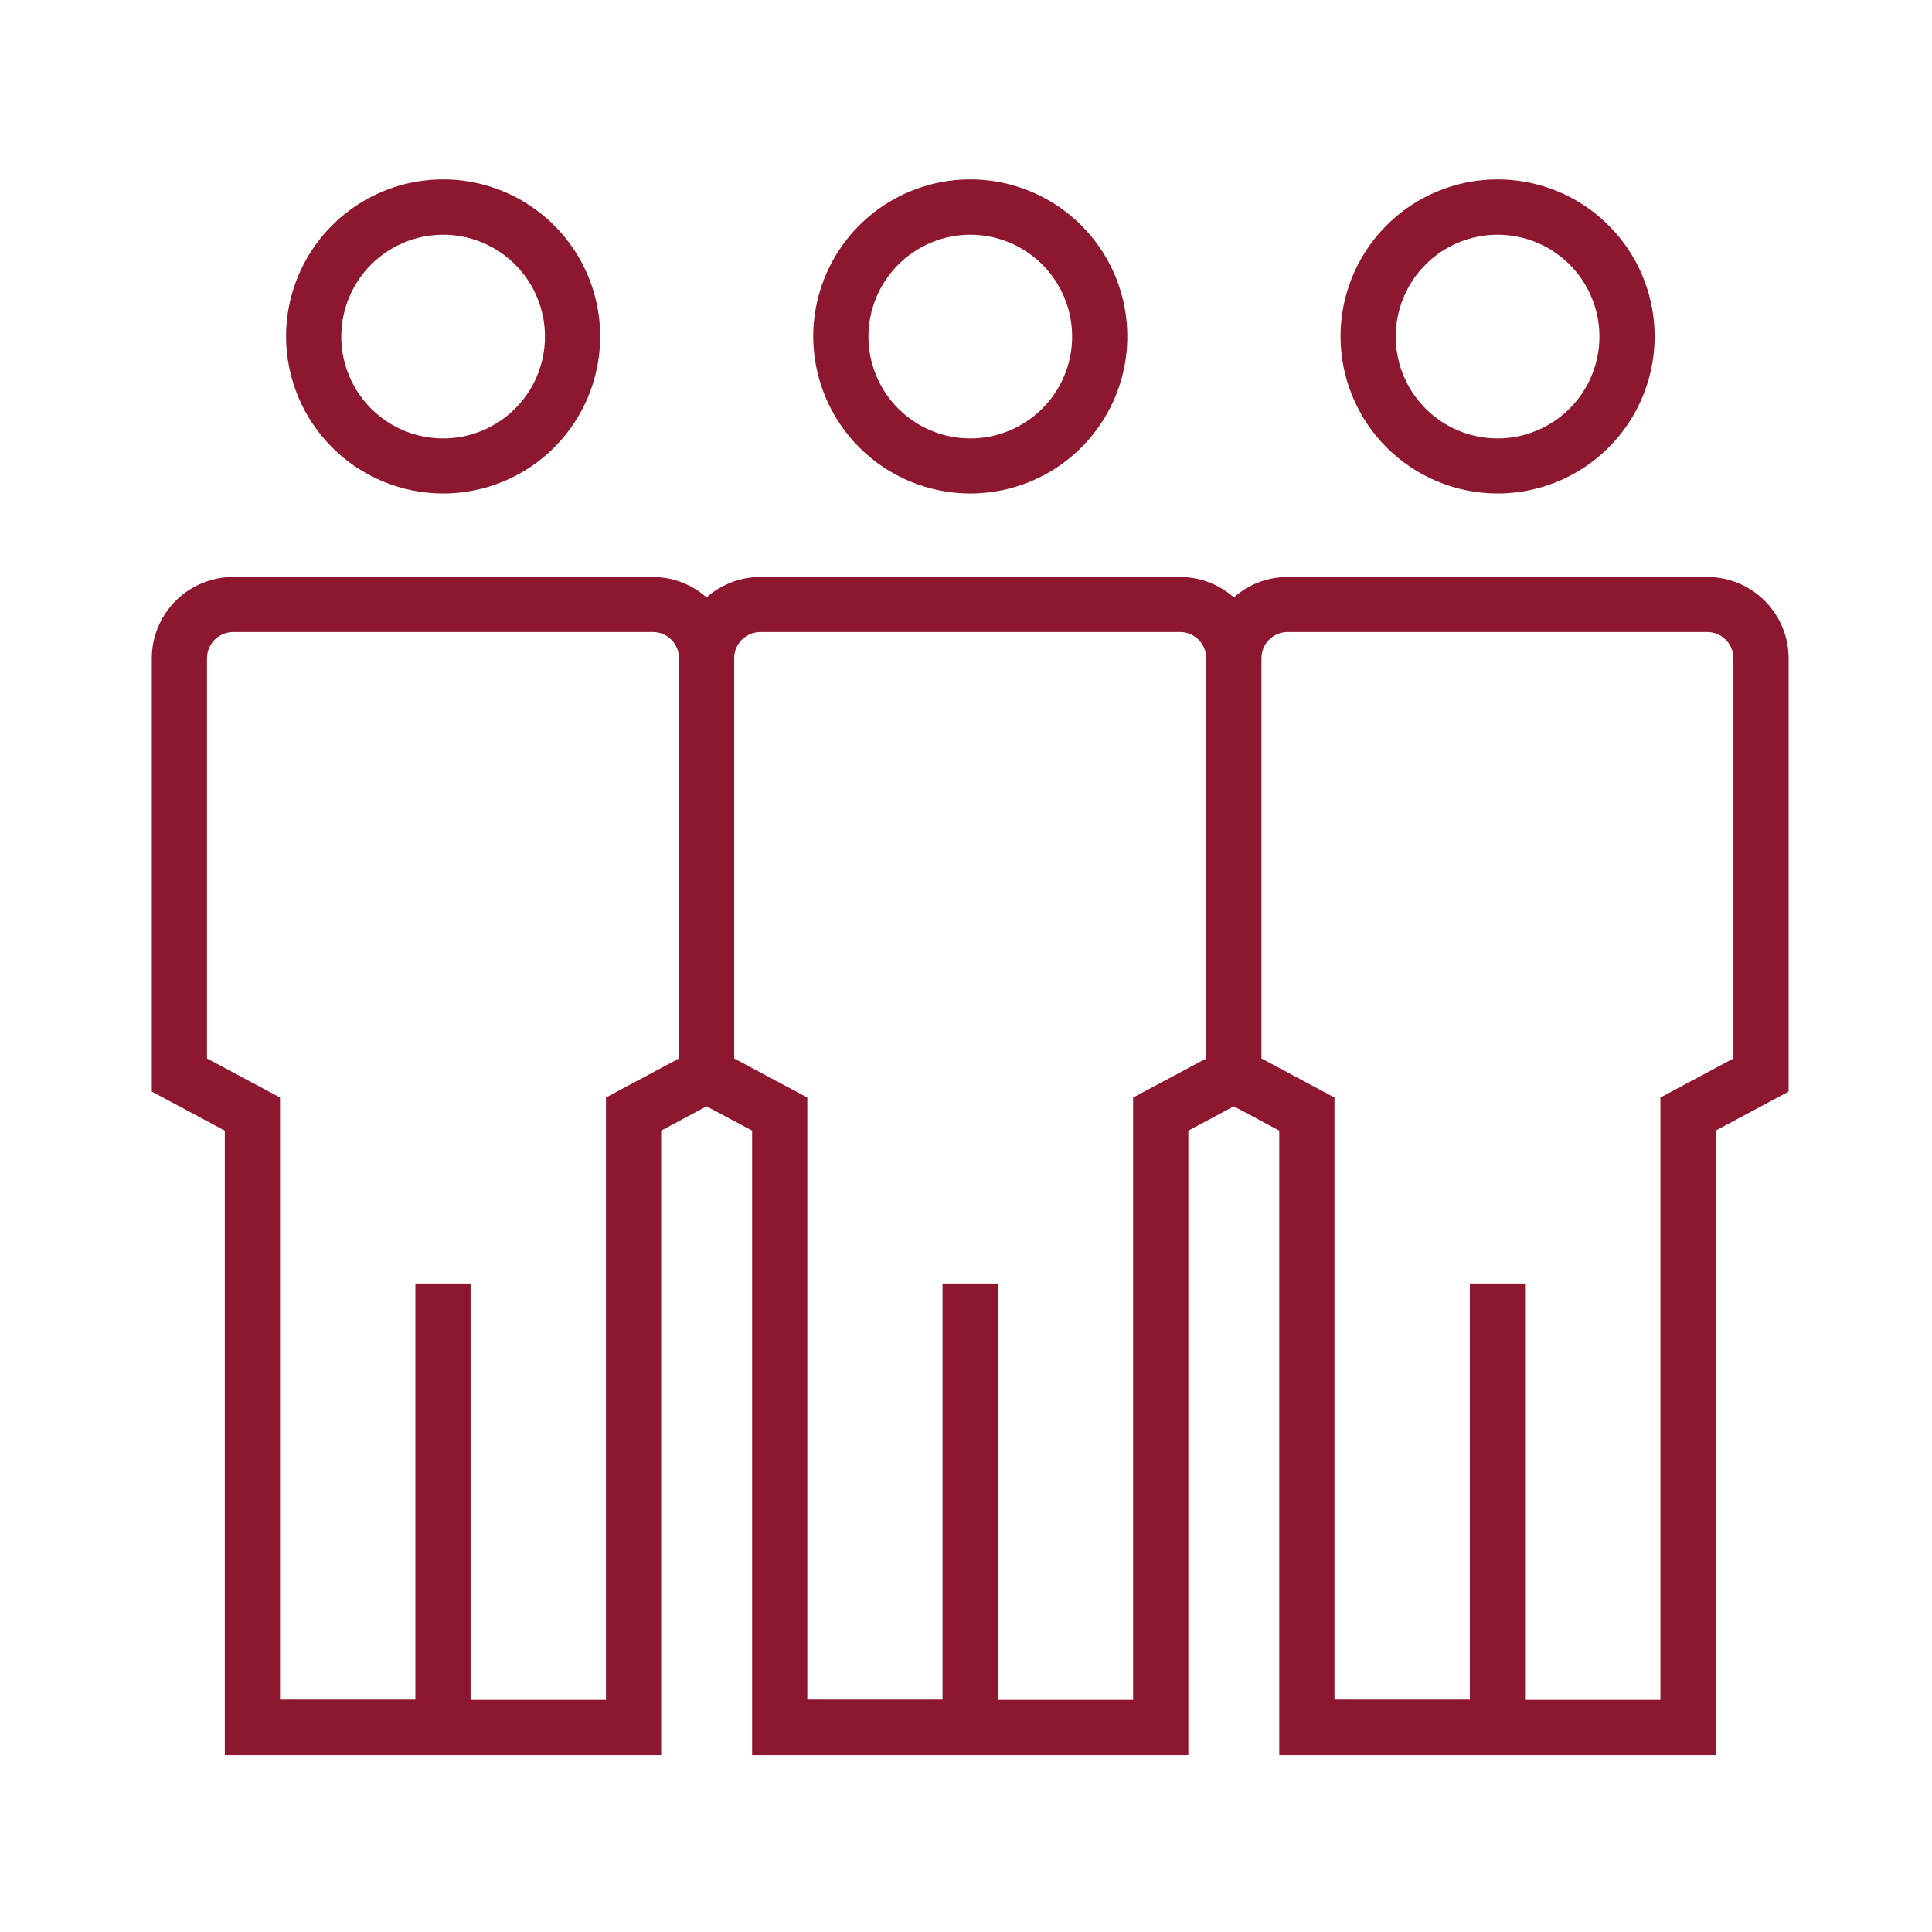
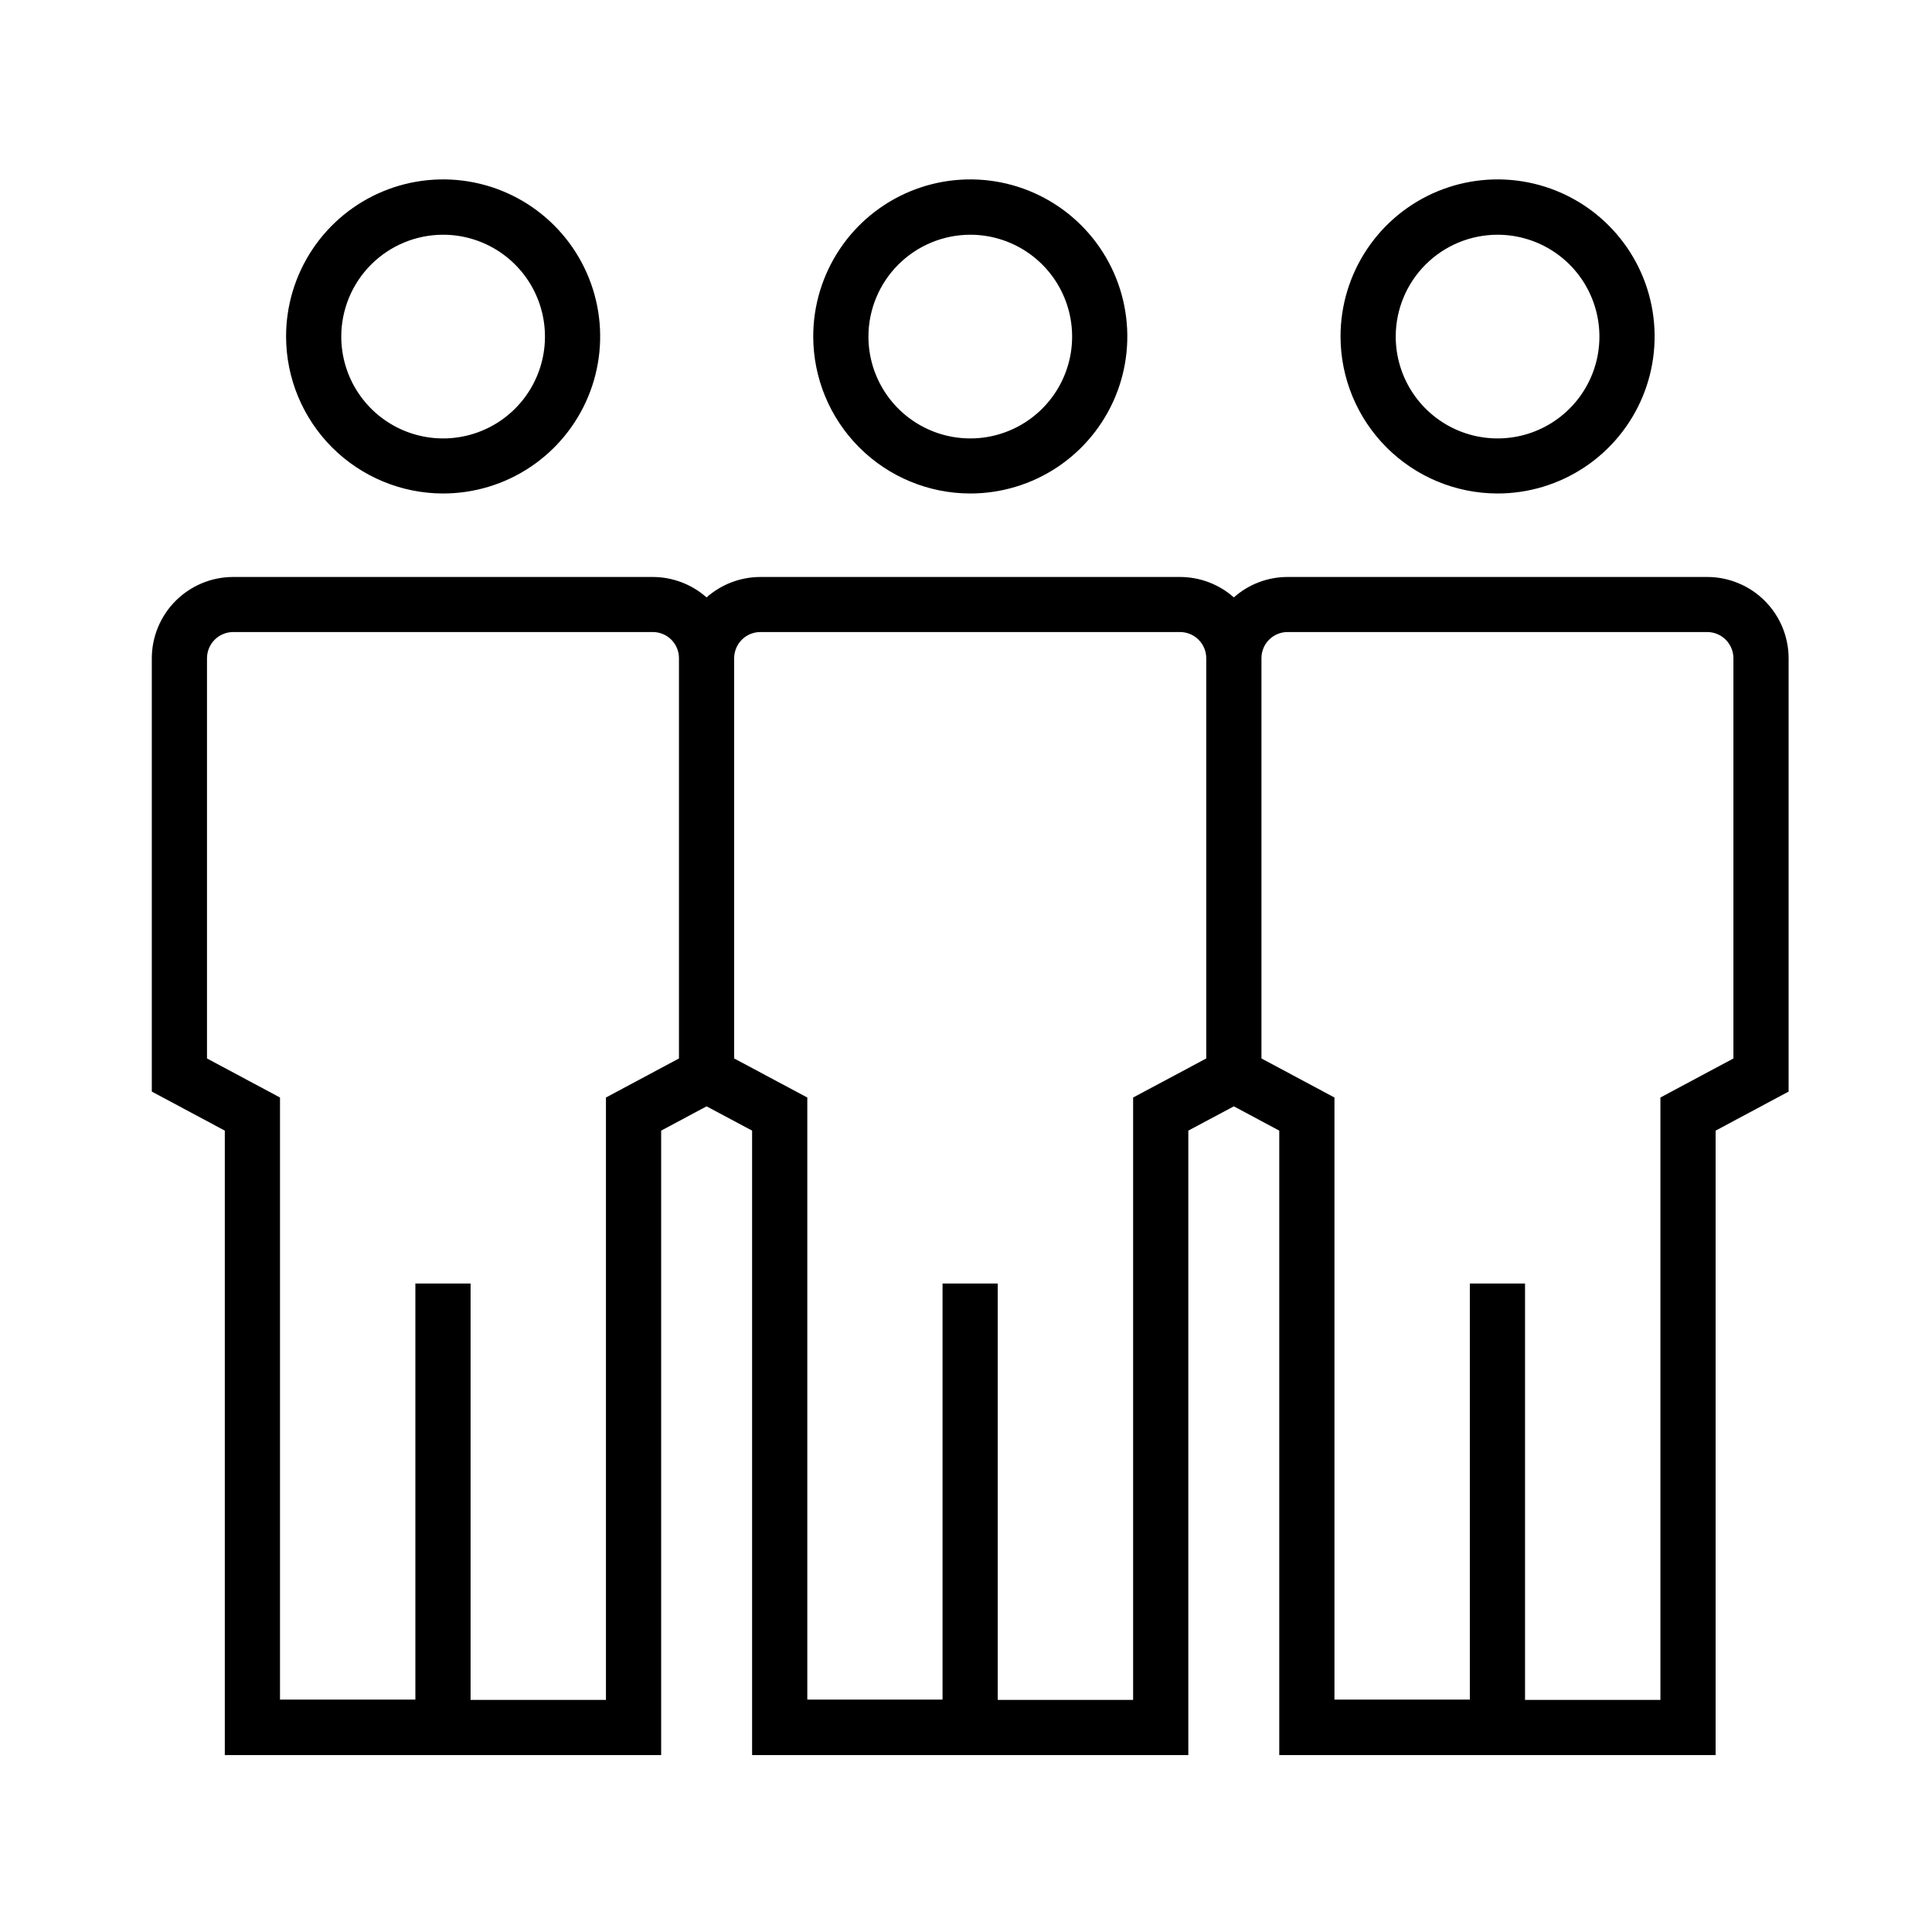
<svg xmlns="http://www.w3.org/2000/svg" width="140" height="140" viewBox="0 0 140 140" fill="none">
-   <path d="M32.1 35.76C34.351 35.762 36.552 35.096 38.425 33.847C40.298 32.598 41.758 30.821 42.621 28.742C43.484 26.663 43.711 24.374 43.273 22.166C42.835 19.958 41.752 17.929 40.16 16.337C38.569 14.744 36.542 13.659 34.334 13.219C32.126 12.78 29.837 13.004 27.757 13.865C25.677 14.726 23.899 16.185 22.649 18.057C21.398 19.928 20.73 22.129 20.73 24.38C20.733 27.396 21.931 30.287 24.062 32.42C26.194 34.554 29.084 35.755 32.1 35.76V35.76ZM32.1 17.01C33.56 17.008 34.989 17.439 36.204 18.25C37.419 19.06 38.367 20.212 38.926 21.561C39.486 22.91 39.633 24.395 39.349 25.827C39.064 27.26 38.361 28.576 37.328 29.608C36.296 30.641 34.98 31.344 33.547 31.629C32.115 31.913 30.63 31.766 29.281 31.206C27.932 30.646 26.78 29.699 25.97 28.484C25.159 27.269 24.728 25.84 24.73 24.38C24.733 22.426 25.51 20.553 26.892 19.172C28.273 17.79 30.146 17.013 32.1 17.01V17.01Z" fill="#8D172E" />
-   <path d="M70.3 35.76C72.551 35.762 74.752 35.096 76.625 33.847C78.498 32.598 79.958 30.821 80.821 28.742C81.684 26.663 81.91 24.374 81.472 22.166C81.035 19.958 79.951 17.929 78.36 16.337C76.769 14.744 74.742 13.659 72.534 13.219C70.326 12.78 68.037 13.004 65.957 13.865C63.877 14.726 62.099 16.185 60.849 18.057C59.598 19.928 58.93 22.129 58.93 24.38C58.933 27.396 60.131 30.287 62.263 32.42C64.394 34.554 67.284 35.755 70.3 35.76V35.76ZM70.3 17.01C71.76 17.008 73.189 17.439 74.404 18.25C75.619 19.06 76.567 20.212 77.126 21.561C77.686 22.91 77.833 24.395 77.549 25.827C77.264 27.26 76.561 28.576 75.528 29.608C74.496 30.641 73.18 31.344 71.747 31.629C70.315 31.913 68.83 31.766 67.481 31.206C66.132 30.646 64.98 29.699 64.17 28.484C63.359 27.269 62.928 25.84 62.93 24.38C62.935 22.427 63.713 20.555 65.094 19.174C66.475 17.794 68.347 17.015 70.3 17.01V17.01Z" fill="#8D172E" />
-   <path d="M108.51 35.76C110.761 35.762 112.962 35.096 114.835 33.847C116.708 32.598 118.168 30.821 119.031 28.742C119.894 26.663 120.121 24.374 119.683 22.166C119.245 19.958 118.162 17.929 116.57 16.337C114.979 14.744 112.952 13.659 110.744 13.219C108.536 12.78 106.247 13.004 104.167 13.865C102.087 14.726 100.309 16.185 99.059 18.057C97.808 19.928 97.14 22.129 97.14 24.38C97.143 27.396 98.341 30.287 100.473 32.42C102.604 34.554 105.494 35.755 108.51 35.76V35.76ZM108.51 17.01C109.97 17.008 111.399 17.439 112.614 18.25C113.829 19.06 114.777 20.212 115.336 21.561C115.896 22.91 116.043 24.395 115.759 25.827C115.474 27.26 114.771 28.576 113.738 29.608C112.706 30.641 111.39 31.344 109.957 31.629C108.525 31.913 107.04 31.766 105.691 31.206C104.342 30.646 103.19 29.699 102.38 28.484C101.569 27.269 101.138 25.84 101.14 24.38C101.143 22.426 101.92 20.553 103.302 19.172C104.683 17.79 106.556 17.013 108.51 17.01V17.01Z" fill="#8D172E" />
-   <path d="M123.72 41.81H93.3C91.866 41.811 90.482 42.337 89.41 43.29C88.336 42.34 86.953 41.814 85.52 41.81H55.09C53.657 41.814 52.274 42.34 51.2 43.29C50.126 42.34 48.743 41.814 47.31 41.81H16.89C15.327 41.813 13.829 42.435 12.725 43.542C11.62 44.648 11 46.147 11 47.71V79.1L16.29 81.93V127.18H47.91V81.93L51.2 80.17L54.5 81.93V127.18H86.11V81.93L89.41 80.17L92.7 81.93V127.18H124.32V81.93L129.61 79.1V47.71C129.61 46.147 128.99 44.648 127.885 43.542C126.781 42.435 125.283 41.813 123.72 41.81V41.81ZM43.91 79.53V123.18H34.1V93.01H30.1V123.16H20.29V79.53L15 76.7V47.7C15 47.198 15.199 46.716 15.553 46.36C15.907 46.004 16.388 45.803 16.89 45.8H47.31C47.559 45.8 47.806 45.849 48.036 45.945C48.266 46.04 48.474 46.181 48.65 46.357C48.826 46.534 48.965 46.743 49.059 46.974C49.153 47.204 49.201 47.451 49.2 47.7V76.7L43.91 79.53ZM82.11 79.53V123.18H72.3V93.01H68.3V123.16H58.5V79.53L53.2 76.7V47.7C53.2 47.198 53.399 46.716 53.753 46.36C54.107 46.004 54.588 45.803 55.09 45.8H85.52C86.022 45.803 86.503 46.004 86.857 46.36C87.211 46.716 87.41 47.198 87.41 47.7V76.7L82.11 79.53ZM125.61 76.7L120.32 79.53V123.18H110.51V93.01H106.51V123.16H96.7V79.53L91.41 76.7V47.7C91.409 47.451 91.457 47.204 91.551 46.974C91.645 46.743 91.784 46.534 91.96 46.357C92.136 46.181 92.344 46.04 92.574 45.945C92.804 45.849 93.051 45.8 93.3 45.8H123.72C124.222 45.803 124.703 46.004 125.057 46.36C125.411 46.716 125.61 47.198 125.61 47.7V76.7Z" fill="#8D172E" />
+   <path d="M32.1 35.76C34.351 35.762 36.552 35.096 38.425 33.847C40.298 32.598 41.758 30.821 42.621 28.742C43.484 26.663 43.711 24.374 43.273 22.166C42.835 19.958 41.752 17.929 40.16 16.337C38.569 14.744 36.542 13.659 34.334 13.219C32.126 12.78 29.837 13.004 27.757 13.865C25.677 14.726 23.899 16.185 22.649 18.057C21.398 19.928 20.73 22.129 20.73 24.38C20.733 27.396 21.931 30.287 24.062 32.42C26.194 34.554 29.084 35.755 32.1 35.76V35.76ZM32.1 17.01C33.56 17.008 34.989 17.439 36.204 18.25C37.419 19.06 38.367 20.212 38.926 21.561C39.486 22.91 39.633 24.395 39.349 25.827C39.064 27.26 38.361 28.576 37.328 29.608C36.296 30.641 34.98 31.344 33.547 31.629C32.115 31.913 30.63 31.766 29.281 31.206C27.932 30.646 26.78 29.699 25.97 28.484C25.159 27.269 24.728 25.84 24.73 24.38C24.733 22.426 25.51 20.553 26.892 19.172C28.273 17.79 30.146 17.013 32.1 17.01V17.01Z" fill="currentColor" />
+   <path d="M70.3 35.76C72.551 35.762 74.752 35.096 76.625 33.847C78.498 32.598 79.958 30.821 80.821 28.742C81.684 26.663 81.91 24.374 81.472 22.166C81.035 19.958 79.951 17.929 78.36 16.337C76.769 14.744 74.742 13.659 72.534 13.219C70.326 12.78 68.037 13.004 65.957 13.865C63.877 14.726 62.099 16.185 60.849 18.057C59.598 19.928 58.93 22.129 58.93 24.38C58.933 27.396 60.131 30.287 62.263 32.42C64.394 34.554 67.284 35.755 70.3 35.76V35.76ZM70.3 17.01C71.76 17.008 73.189 17.439 74.404 18.25C75.619 19.06 76.567 20.212 77.126 21.561C77.686 22.91 77.833 24.395 77.549 25.827C77.264 27.26 76.561 28.576 75.528 29.608C74.496 30.641 73.18 31.344 71.747 31.629C70.315 31.913 68.83 31.766 67.481 31.206C66.132 30.646 64.98 29.699 64.17 28.484C63.359 27.269 62.928 25.84 62.93 24.38C62.935 22.427 63.713 20.555 65.094 19.174C66.475 17.794 68.347 17.015 70.3 17.01V17.01Z" fill="currentColor" />
+   <path d="M108.51 35.76C110.761 35.762 112.962 35.096 114.835 33.847C116.708 32.598 118.168 30.821 119.031 28.742C119.894 26.663 120.121 24.374 119.683 22.166C119.245 19.958 118.162 17.929 116.57 16.337C114.979 14.744 112.952 13.659 110.744 13.219C108.536 12.78 106.247 13.004 104.167 13.865C102.087 14.726 100.309 16.185 99.059 18.057C97.808 19.928 97.14 22.129 97.14 24.38C97.143 27.396 98.341 30.287 100.473 32.42C102.604 34.554 105.494 35.755 108.51 35.76V35.76ZM108.51 17.01C109.97 17.008 111.399 17.439 112.614 18.25C113.829 19.06 114.777 20.212 115.336 21.561C115.896 22.91 116.043 24.395 115.759 25.827C115.474 27.26 114.771 28.576 113.738 29.608C112.706 30.641 111.39 31.344 109.957 31.629C108.525 31.913 107.04 31.766 105.691 31.206C104.342 30.646 103.19 29.699 102.38 28.484C101.569 27.269 101.138 25.84 101.14 24.38C101.143 22.426 101.92 20.553 103.302 19.172C104.683 17.79 106.556 17.013 108.51 17.01V17.01Z" fill="currentColor" />
+   <path d="M123.72 41.81H93.3C91.866 41.811 90.482 42.337 89.41 43.29C88.336 42.34 86.953 41.814 85.52 41.81H55.09C53.657 41.814 52.274 42.34 51.2 43.29C50.126 42.34 48.743 41.814 47.31 41.81H16.89C15.327 41.813 13.829 42.435 12.725 43.542C11.62 44.648 11 46.147 11 47.71V79.1L16.29 81.93V127.18H47.91V81.93L51.2 80.17L54.5 81.93V127.18H86.11V81.93L89.41 80.17L92.7 81.93V127.18H124.32V81.93L129.61 79.1V47.71C129.61 46.147 128.99 44.648 127.885 43.542C126.781 42.435 125.283 41.813 123.72 41.81V41.81ZM43.91 79.53V123.18H34.1V93.01H30.1V123.16H20.29V79.53L15 76.7V47.7C15 47.198 15.199 46.716 15.553 46.36C15.907 46.004 16.388 45.803 16.89 45.8H47.31C47.559 45.8 47.806 45.849 48.036 45.945C48.266 46.04 48.474 46.181 48.65 46.357C48.826 46.534 48.965 46.743 49.059 46.974C49.153 47.204 49.201 47.451 49.2 47.7V76.7L43.91 79.53ZM82.11 79.53V123.18H72.3V93.01H68.3V123.16H58.5V79.53L53.2 76.7V47.7C53.2 47.198 53.399 46.716 53.753 46.36C54.107 46.004 54.588 45.803 55.09 45.8H85.52C86.022 45.803 86.503 46.004 86.857 46.36C87.211 46.716 87.41 47.198 87.41 47.7V76.7L82.11 79.53ZM125.61 76.7L120.32 79.53V123.18H110.51V93.01H106.51V123.16H96.7V79.53L91.41 76.7V47.7C91.409 47.451 91.457 47.204 91.551 46.974C91.645 46.743 91.784 46.534 91.96 46.357C92.136 46.181 92.344 46.04 92.574 45.945C92.804 45.849 93.051 45.8 93.3 45.8H123.72C124.222 45.803 124.703 46.004 125.057 46.36C125.411 46.716 125.61 47.198 125.61 47.7V76.7Z" fill="currentColor" />
</svg>
